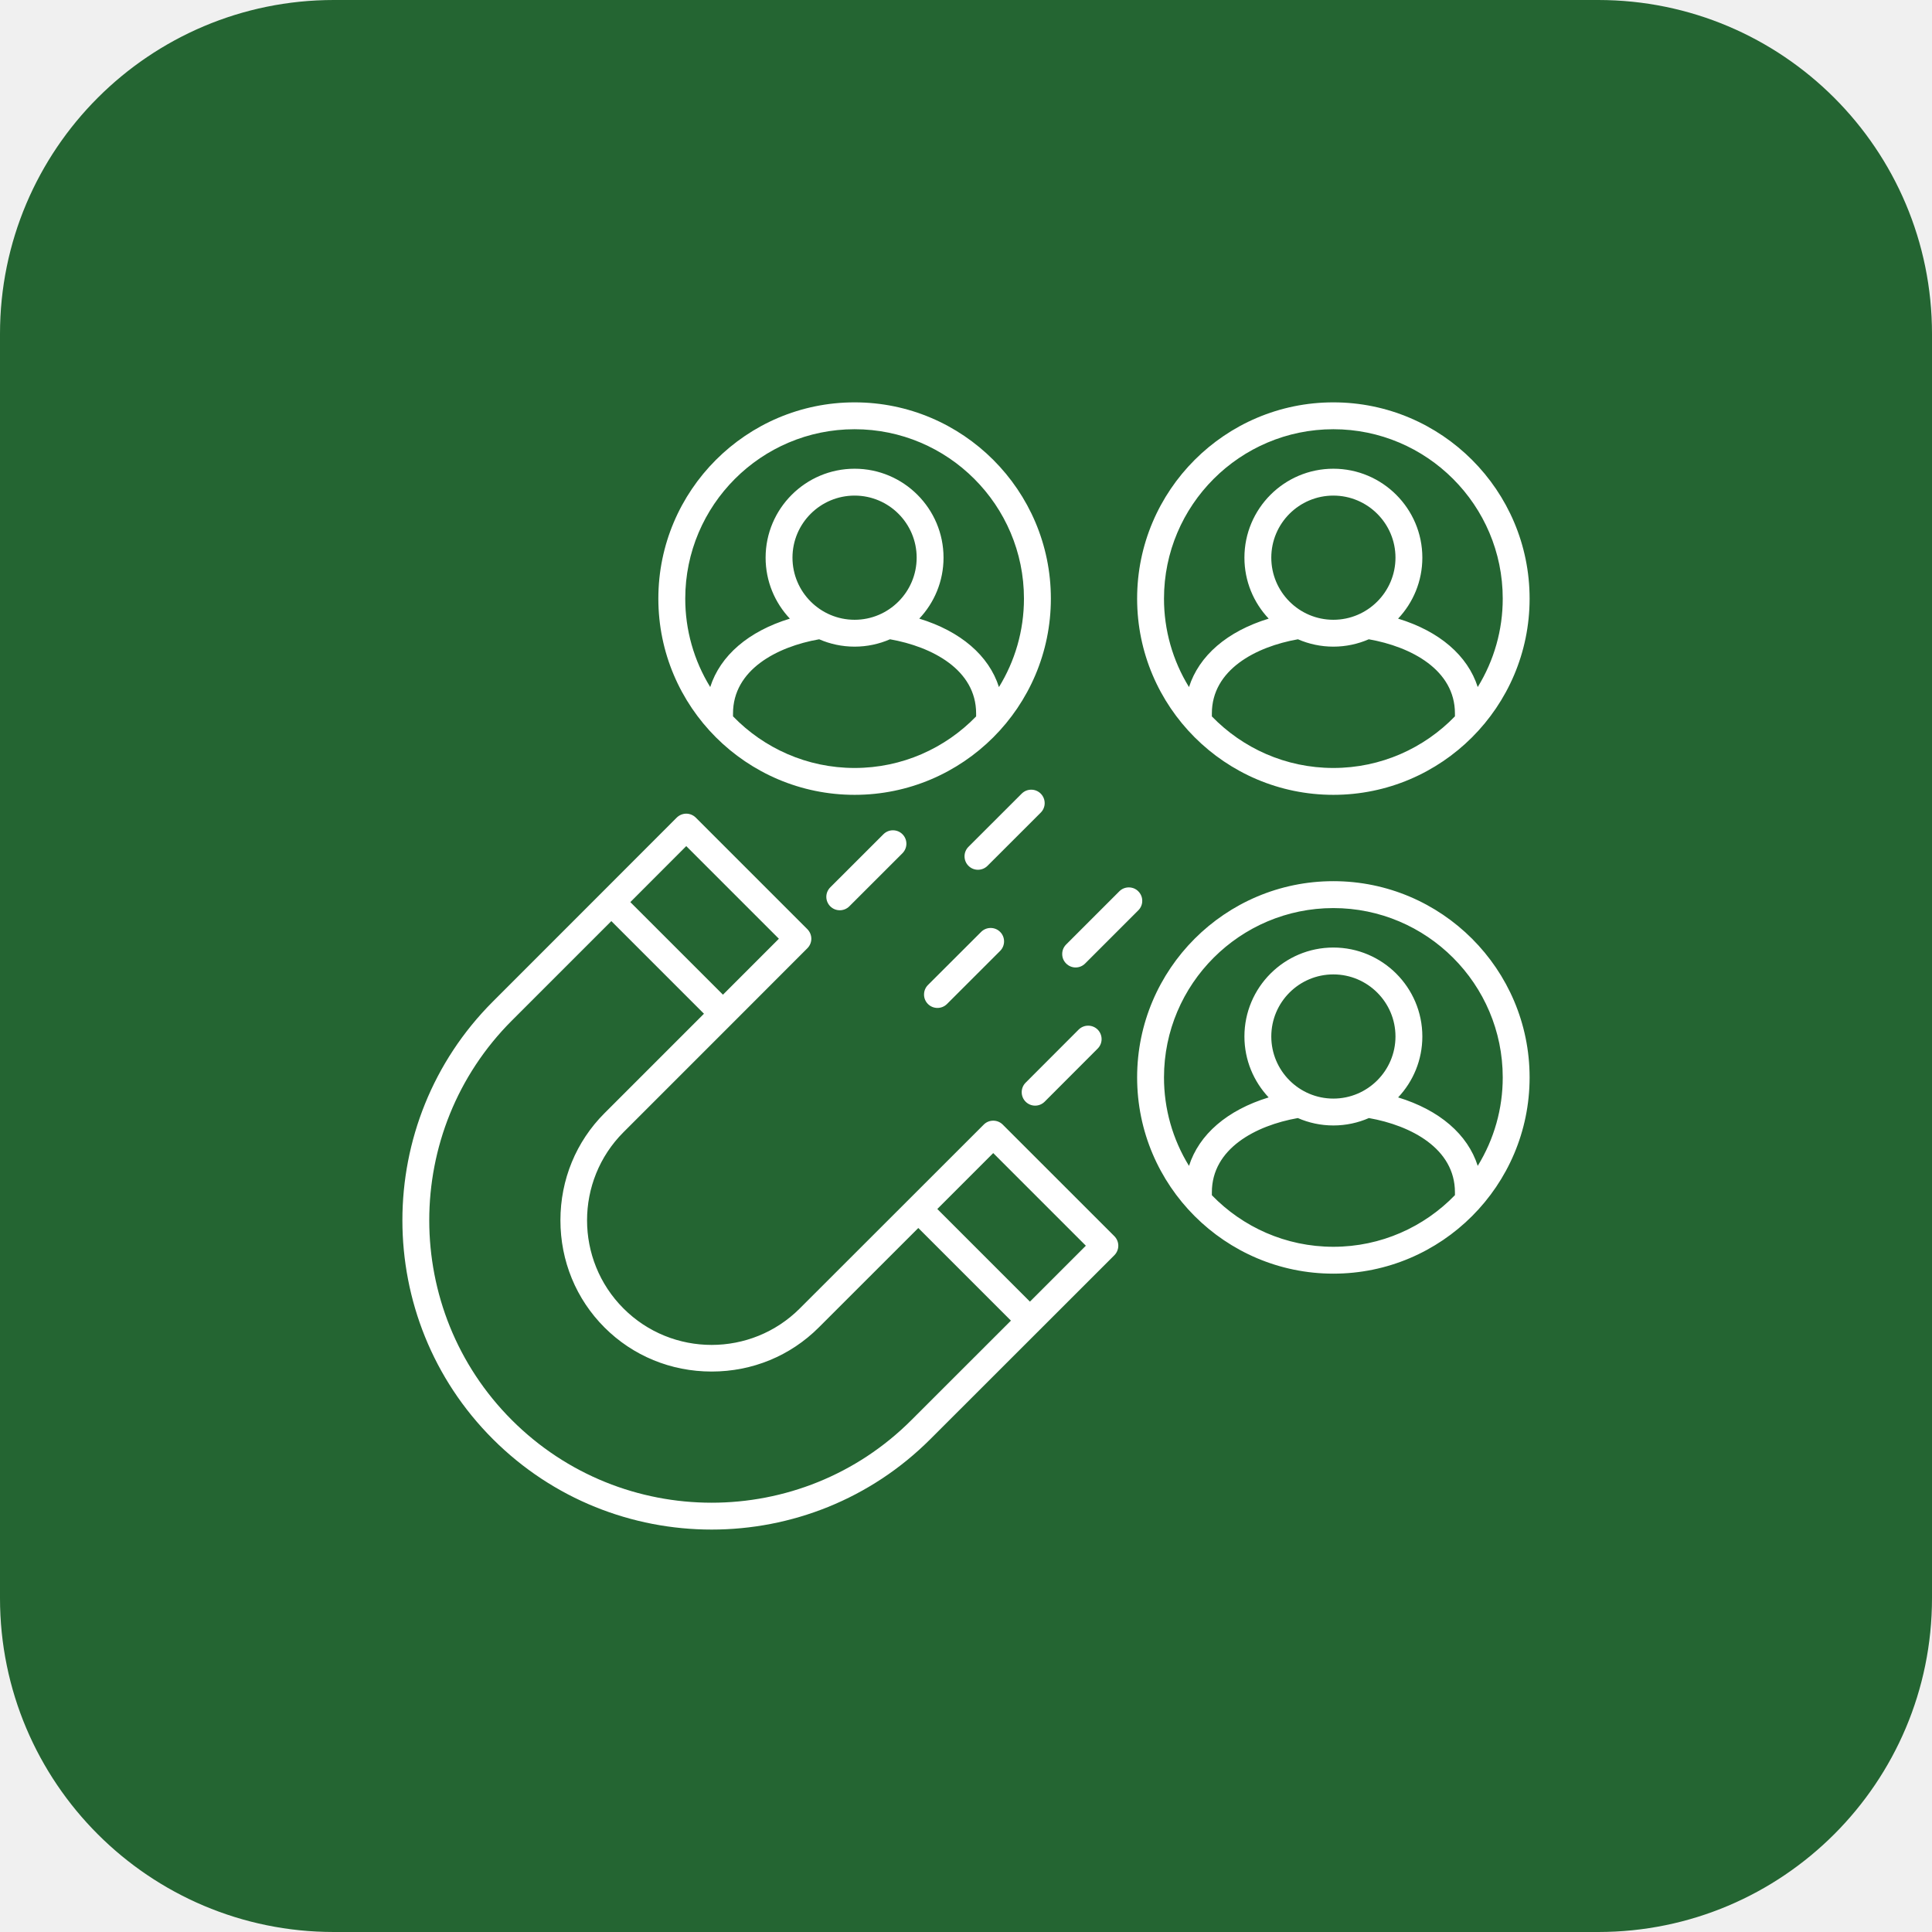
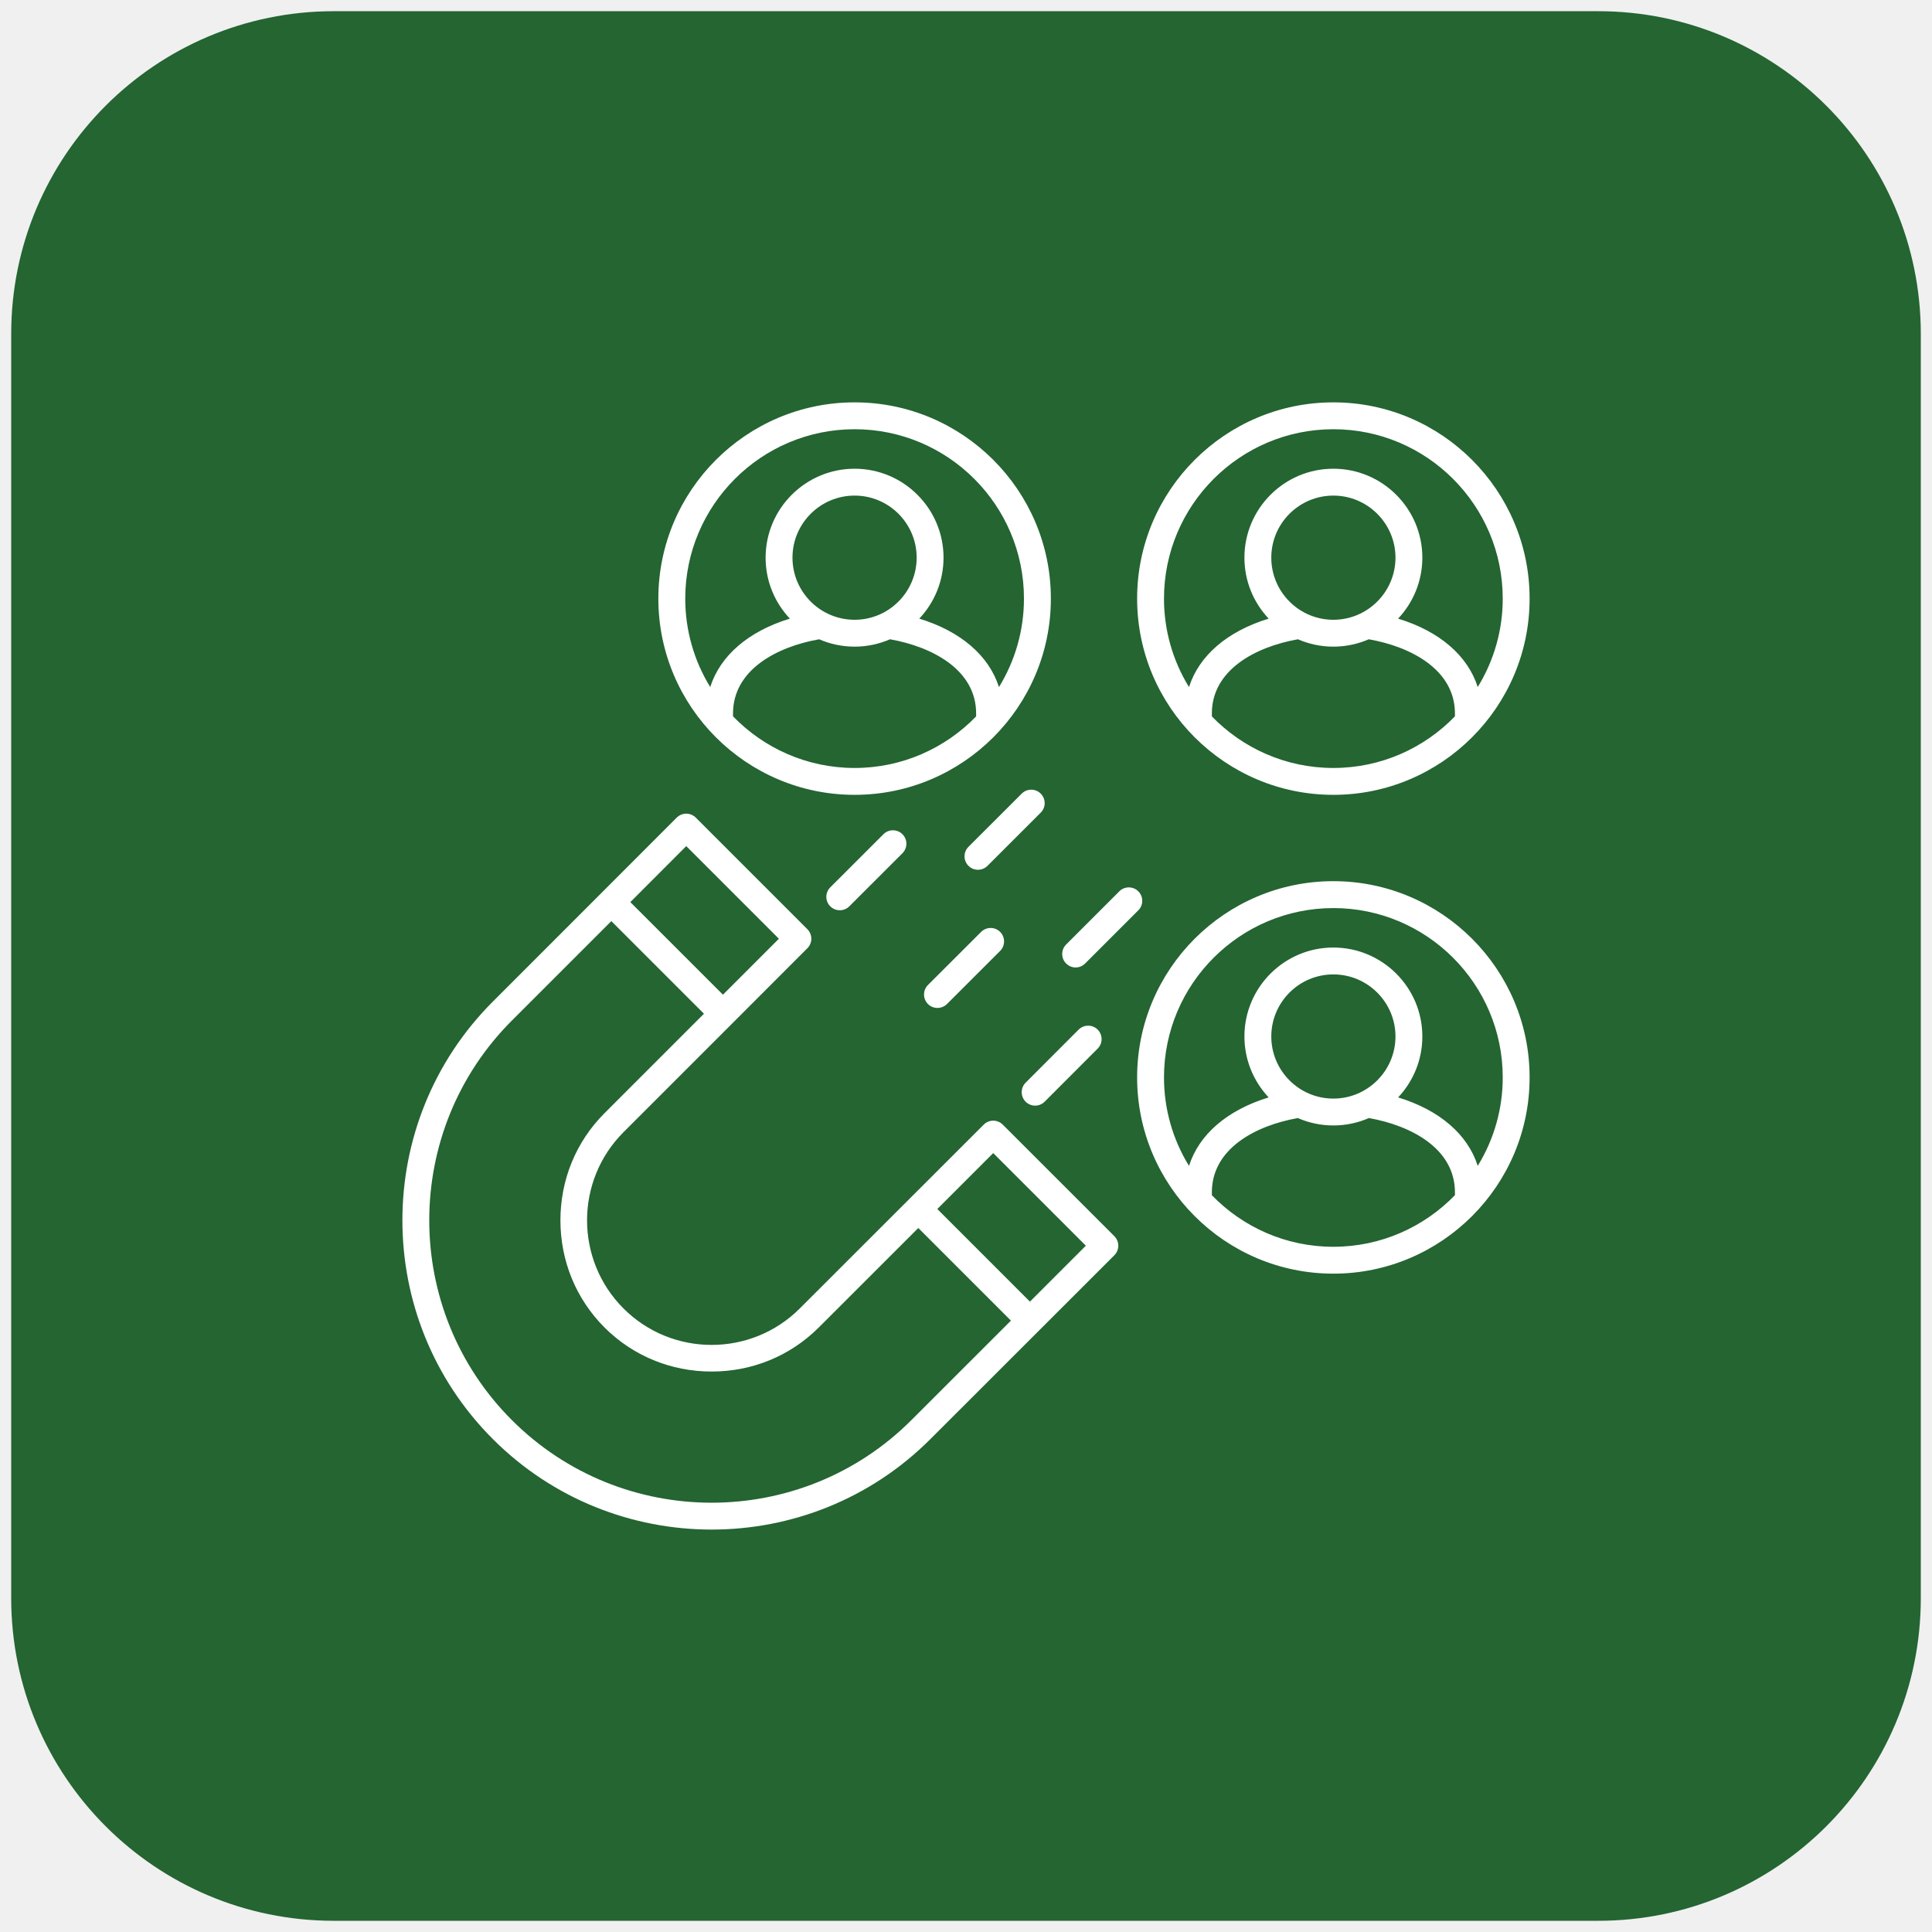
<svg xmlns="http://www.w3.org/2000/svg" width="54" height="54" viewBox="0 0 54 54" fill="none">
  <rect x="0.813" y="0.813" width="52.374" height="52.374" rx="8.517" fill="#246532" />
-   <rect x="0.813" y="0.813" width="52.374" height="52.374" rx="8.517" stroke="#246532" stroke-width="1.626" />
+   <rect x="0.813" y="0.813" width="52.374" height="52.374" rx="8.517" stroke="#246532" strokeWidth="1.626" />
  <g clip-path="url(#clip0_340_659)">
    <path d="M37.268 22.216C40.292 22.216 42.753 19.756 42.753 16.731C42.753 13.707 40.292 11.246 37.268 11.246C34.243 11.246 31.783 13.707 31.783 16.731C31.783 19.756 34.243 22.216 37.268 22.216ZM37.268 21.465C35.936 21.465 34.733 20.912 33.872 20.024V19.941C33.872 18.723 35.095 18.077 36.278 17.868C36.582 18 36.916 18.074 37.268 18.074C37.619 18.074 37.955 18 38.258 17.868C39.442 18.076 40.666 18.723 40.666 19.941V20.022C39.805 20.911 38.6 21.465 37.268 21.465ZM37.268 17.323C36.311 17.323 35.533 16.544 35.533 15.587C35.533 14.629 36.311 13.852 37.268 13.852C38.224 13.852 39.004 14.63 39.004 15.587C39.004 16.543 38.225 17.323 37.268 17.323ZM37.268 11.997C39.878 11.997 42.002 14.121 42.002 16.731C42.003 17.604 41.761 18.459 41.303 19.203C41.023 18.324 40.233 17.643 39.077 17.291C39.497 16.846 39.755 16.246 39.755 15.587C39.755 14.216 38.639 13.101 37.268 13.101C35.896 13.101 34.782 14.216 34.782 15.587C34.782 16.246 35.04 16.846 35.46 17.291C34.304 17.644 33.513 18.325 33.233 19.204C32.775 18.461 32.533 17.605 32.534 16.731C32.534 14.121 34.658 11.997 37.268 11.997H37.268ZM23.887 22.216C26.911 22.216 29.372 19.756 29.372 16.731C29.372 13.707 26.911 11.246 23.887 11.246C20.862 11.246 18.401 13.707 18.401 16.731C18.401 19.756 20.862 22.216 23.887 22.216ZM23.887 21.465C22.554 21.465 21.35 20.911 20.488 20.022V19.941C20.488 18.723 21.712 18.076 22.896 17.868C23.2 18 23.535 18.074 23.887 18.074C24.238 18.074 24.573 18 24.876 17.868C26.059 18.077 27.283 18.723 27.283 19.941V20.024C26.422 20.912 25.218 21.465 23.887 21.465L23.887 21.465ZM23.887 17.323C22.929 17.323 22.15 16.544 22.15 15.587C22.15 14.629 22.929 13.852 23.887 13.852C24.844 13.852 25.621 14.63 25.621 15.587C25.621 16.543 24.843 17.323 23.887 17.323ZM23.887 11.997C26.497 11.997 28.62 14.121 28.62 16.731C28.62 17.637 28.364 18.484 27.921 19.204C27.641 18.325 26.851 17.644 25.694 17.291C26.114 16.846 26.372 16.246 26.372 15.587C26.372 14.216 25.257 13.101 23.887 13.101C22.516 13.101 21.399 14.216 21.399 15.587C21.399 16.246 21.657 16.846 22.077 17.291C20.922 17.643 20.131 18.324 19.851 19.203C19.393 18.459 19.152 17.604 19.153 16.731C19.153 14.121 21.276 11.997 23.886 11.997H23.887ZM37.268 24.629C34.243 24.629 31.783 27.09 31.783 30.114C31.783 33.139 34.243 35.599 37.268 35.599C40.292 35.599 42.753 33.139 42.753 30.114C42.753 27.09 40.292 24.629 37.268 24.629ZM37.268 34.848C35.936 34.848 34.733 34.295 33.872 33.407V33.325C33.872 32.106 35.093 31.459 36.275 31.25C36.58 31.383 36.915 31.457 37.268 31.457C37.621 31.457 37.957 31.383 38.261 31.25C39.444 31.459 40.666 32.105 40.666 33.325V33.405C39.805 34.294 38.6 34.848 37.268 34.848H37.268ZM37.268 30.706C36.311 30.706 35.533 29.927 35.533 28.97C35.533 28.012 36.311 27.235 37.268 27.235C38.224 27.235 39.004 28.013 39.004 28.97C39.004 29.926 38.225 30.706 37.268 30.706ZM41.303 32.586C41.023 31.706 40.234 31.026 39.078 30.673C39.498 30.227 39.755 29.628 39.755 28.97C39.755 27.599 38.639 26.484 37.268 26.484C35.896 26.484 34.782 27.599 34.782 28.97C34.782 29.628 35.04 30.227 35.459 30.673C34.303 31.026 33.513 31.707 33.233 32.587C32.775 31.844 32.533 30.988 32.534 30.114C32.534 27.504 34.658 25.381 37.268 25.381C39.878 25.381 42.002 27.504 42.002 30.114C42.003 30.987 41.761 31.843 41.303 32.586ZM28.027 31.433C27.956 31.362 27.861 31.323 27.761 31.323C27.662 31.323 27.566 31.362 27.496 31.433L25.402 33.526L22.354 36.572C20.996 37.93 18.785 37.931 17.427 36.572C16.069 35.214 16.069 33.003 17.427 31.645L20.472 28.6L20.473 28.599L22.567 26.503C22.602 26.468 22.629 26.427 22.648 26.381C22.667 26.336 22.677 26.287 22.677 26.238C22.677 26.189 22.667 26.14 22.648 26.094C22.629 26.049 22.601 26.007 22.567 25.972L19.447 22.852C19.412 22.817 19.37 22.79 19.325 22.771C19.279 22.752 19.23 22.742 19.181 22.742C19.132 22.742 19.083 22.752 19.037 22.771C18.992 22.79 18.95 22.818 18.915 22.852L16.821 24.948L13.776 27.994C10.404 31.365 10.404 36.852 13.776 40.223C15.462 41.909 17.676 42.752 19.891 42.752C22.105 42.752 24.32 41.909 26.005 40.223L29.052 37.178L29.052 37.178L31.147 35.084C31.217 35.013 31.257 34.917 31.257 34.818C31.257 34.718 31.217 34.623 31.147 34.552L28.027 31.433V31.433ZM19.181 23.649L21.77 26.238L20.207 27.802L17.618 25.214L19.181 23.649ZM25.474 39.692C22.395 42.771 17.386 42.771 14.307 39.692C11.228 36.613 11.228 31.604 14.307 28.525L17.087 25.745L19.676 28.334L16.896 31.114C16.102 31.908 15.664 32.971 15.664 34.108C15.664 35.245 16.102 36.309 16.896 37.103C17.69 37.897 18.754 38.335 19.891 38.335C21.028 38.335 22.091 37.897 22.885 37.103L25.667 34.323L28.256 36.912L25.474 39.692ZM28.787 36.381L26.198 33.792L27.761 32.229L30.35 34.818L28.787 36.381ZM25.224 23.317C25.295 23.387 25.334 23.483 25.334 23.582C25.334 23.682 25.294 23.777 25.224 23.848L23.738 25.333C23.664 25.406 23.568 25.442 23.472 25.442C23.376 25.442 23.28 25.406 23.206 25.332C23.136 25.262 23.096 25.166 23.096 25.067C23.096 24.967 23.136 24.872 23.207 24.801L24.693 23.316C24.764 23.246 24.859 23.206 24.959 23.207C25.058 23.207 25.154 23.246 25.224 23.317ZM28.667 30.793C28.596 30.722 28.557 30.627 28.557 30.527C28.557 30.428 28.596 30.332 28.666 30.262L30.151 28.775C30.222 28.706 30.317 28.667 30.416 28.668C30.515 28.668 30.61 28.708 30.68 28.777C30.75 28.848 30.789 28.942 30.79 29.041C30.791 29.14 30.752 29.235 30.683 29.306L29.198 30.793C29.125 30.866 29.028 30.903 28.932 30.903C28.836 30.903 28.74 30.866 28.667 30.793ZM27.954 26.047C28.025 26.117 28.064 26.213 28.064 26.312C28.064 26.412 28.024 26.508 27.954 26.578L26.468 28.063C26.394 28.136 26.298 28.172 26.202 28.172C26.106 28.172 26.01 28.136 25.936 28.062C25.866 27.992 25.826 27.896 25.827 27.797C25.827 27.697 25.866 27.602 25.937 27.531L27.423 26.047C27.494 25.976 27.589 25.937 27.689 25.937C27.788 25.937 27.884 25.976 27.954 26.047ZM29.086 22.716L27.6 24.201C27.526 24.274 27.43 24.31 27.334 24.31C27.238 24.31 27.142 24.274 27.069 24.2C26.998 24.13 26.959 24.034 26.959 23.934C26.959 23.835 26.998 23.739 27.069 23.669L28.555 22.184C28.59 22.149 28.631 22.121 28.677 22.101C28.723 22.082 28.772 22.072 28.822 22.072C28.871 22.072 28.921 22.081 28.966 22.1C29.012 22.119 29.054 22.147 29.089 22.182C29.124 22.217 29.152 22.259 29.171 22.305C29.19 22.351 29.199 22.4 29.199 22.45C29.199 22.499 29.189 22.548 29.169 22.594C29.15 22.64 29.122 22.681 29.086 22.716ZM29.799 26.93C29.764 26.895 29.736 26.854 29.717 26.809C29.698 26.763 29.689 26.714 29.689 26.665C29.689 26.616 29.698 26.567 29.717 26.521C29.736 26.476 29.764 26.434 29.799 26.399L31.285 24.913C31.32 24.878 31.361 24.85 31.407 24.831C31.453 24.813 31.501 24.803 31.551 24.803C31.6 24.803 31.649 24.813 31.695 24.831C31.74 24.85 31.782 24.878 31.816 24.913C31.851 24.948 31.879 24.989 31.898 25.035C31.917 25.08 31.926 25.129 31.926 25.178C31.926 25.228 31.917 25.277 31.898 25.322C31.879 25.368 31.851 25.409 31.816 25.444L30.33 26.93C30.257 27.004 30.16 27.041 30.064 27.041C29.968 27.041 29.872 27.004 29.799 26.93Z" fill="white" />
  </g>
  <defs>
    <clipPath id="clip0_340_659">
      <rect width="32" height="32" fill="white" transform="translate(11 11)" />
    </clipPath>
  </defs>
</svg>
